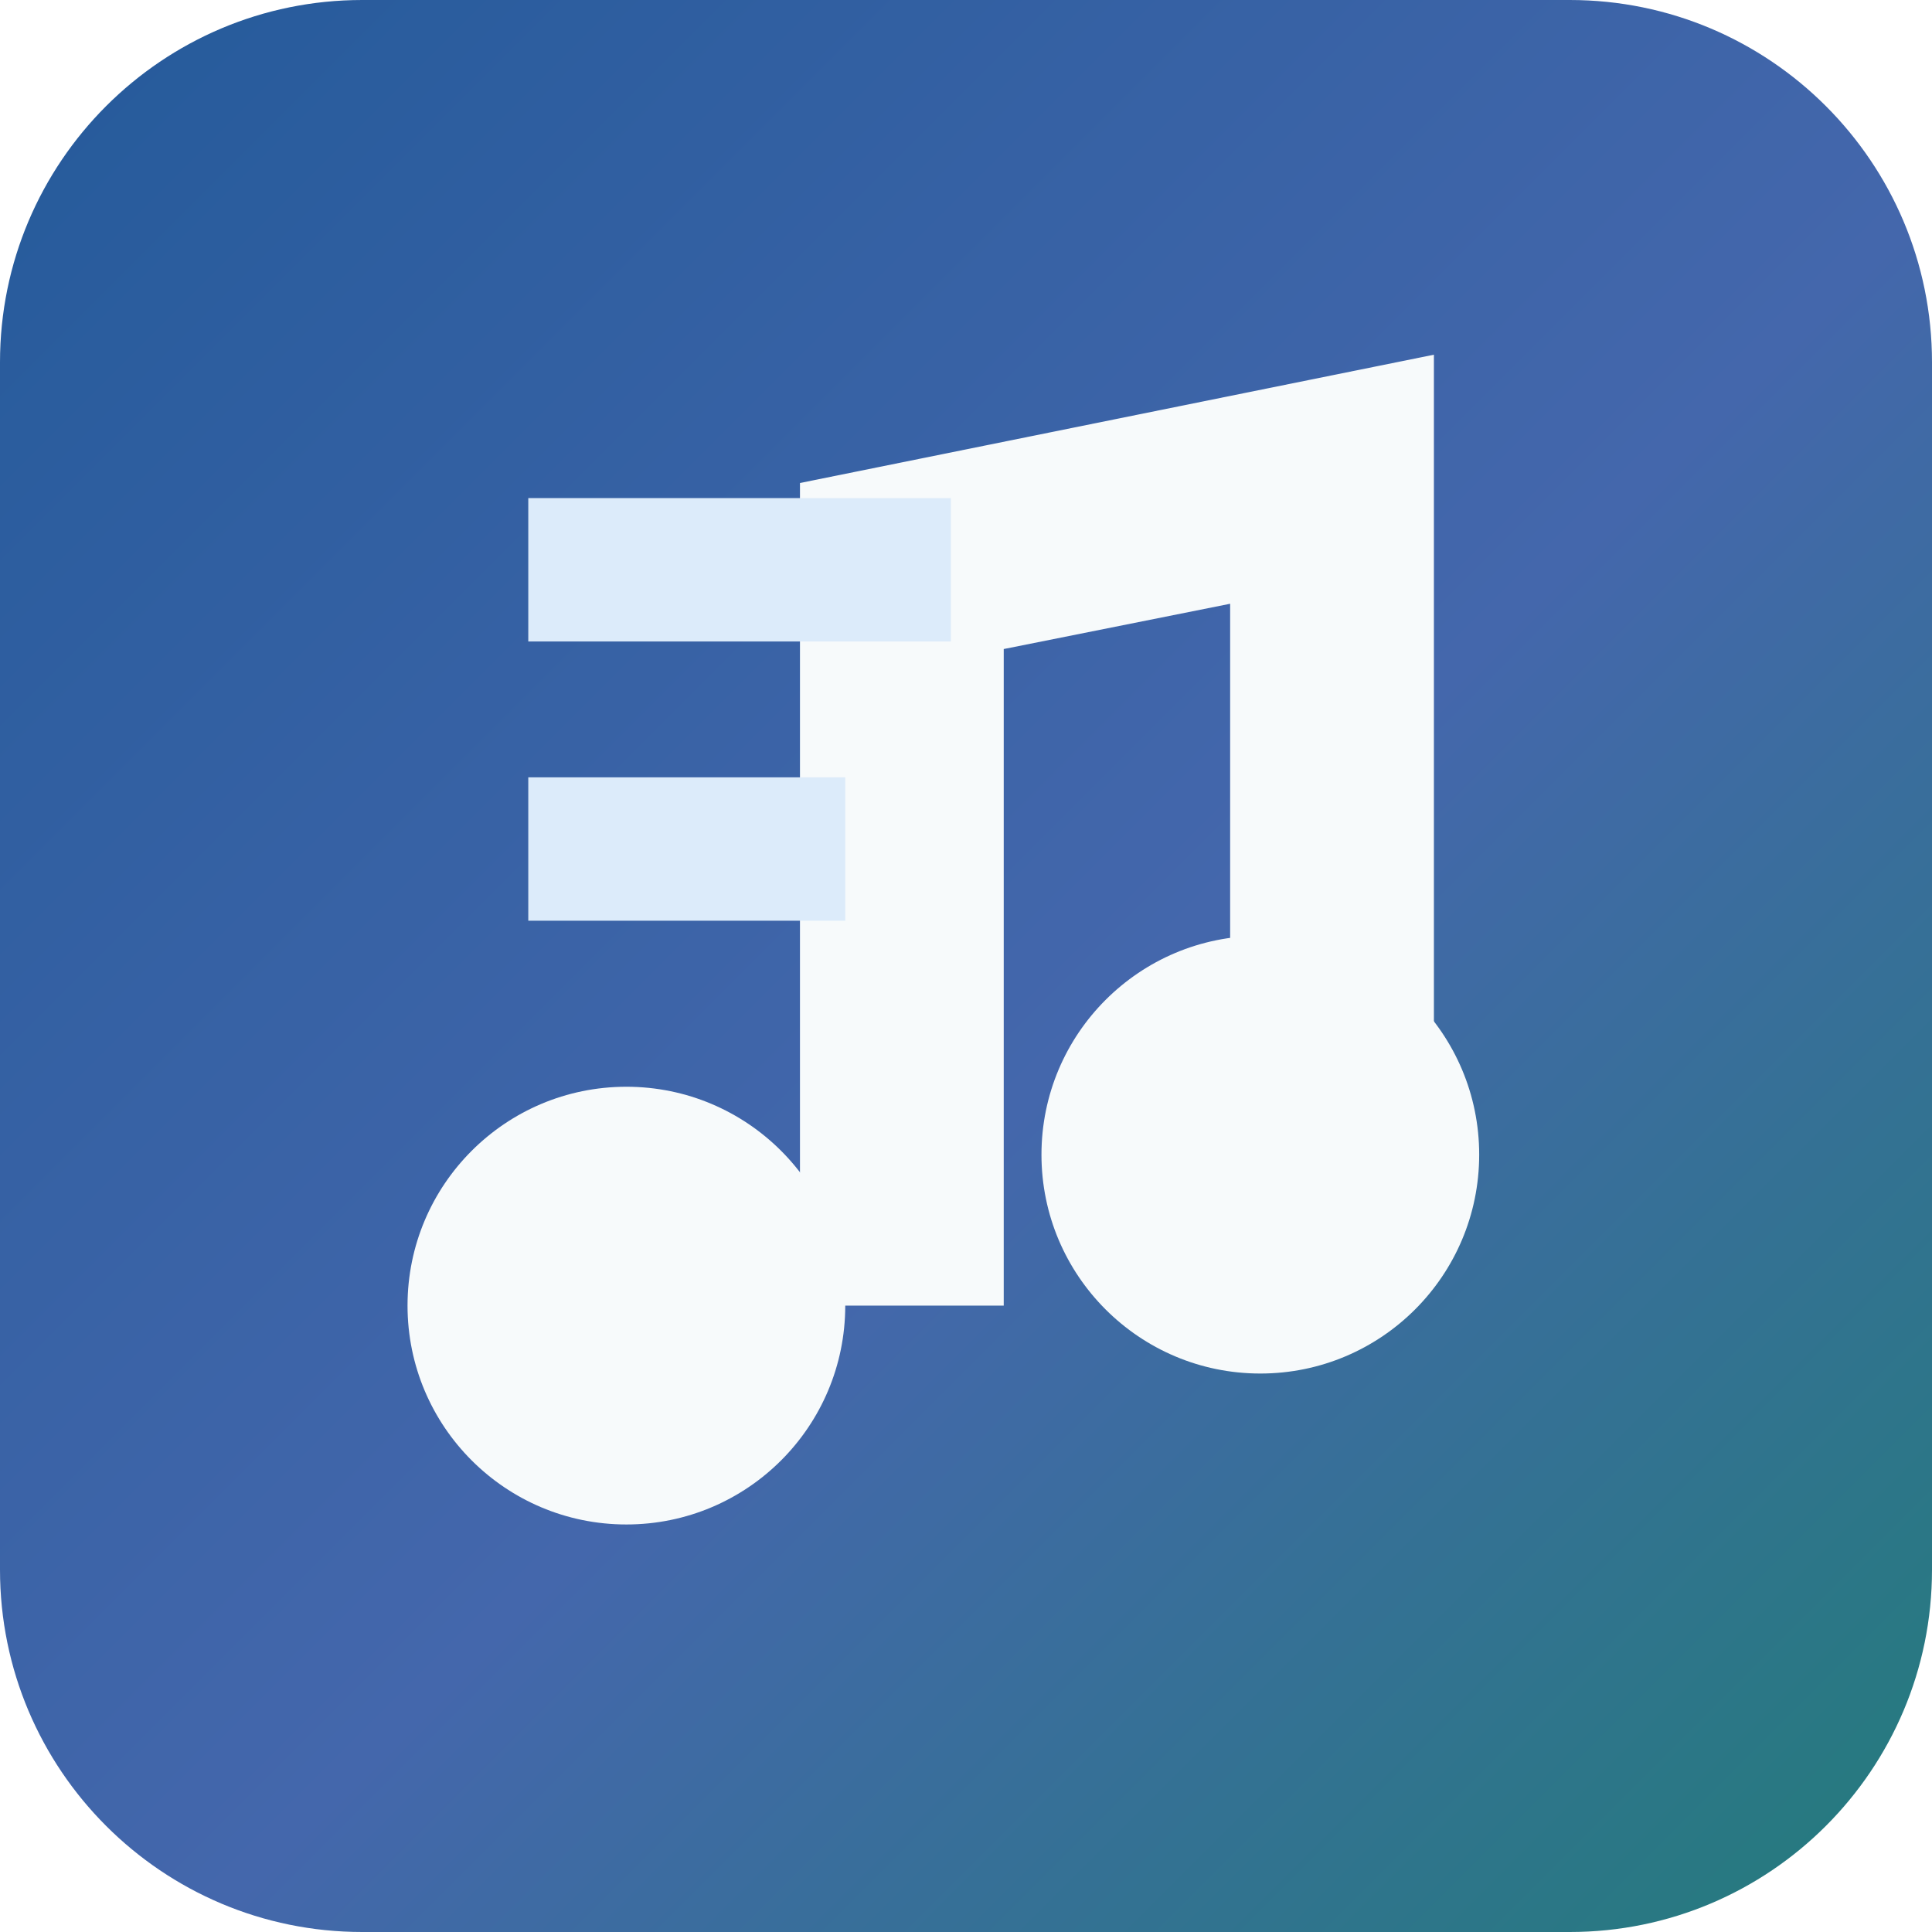
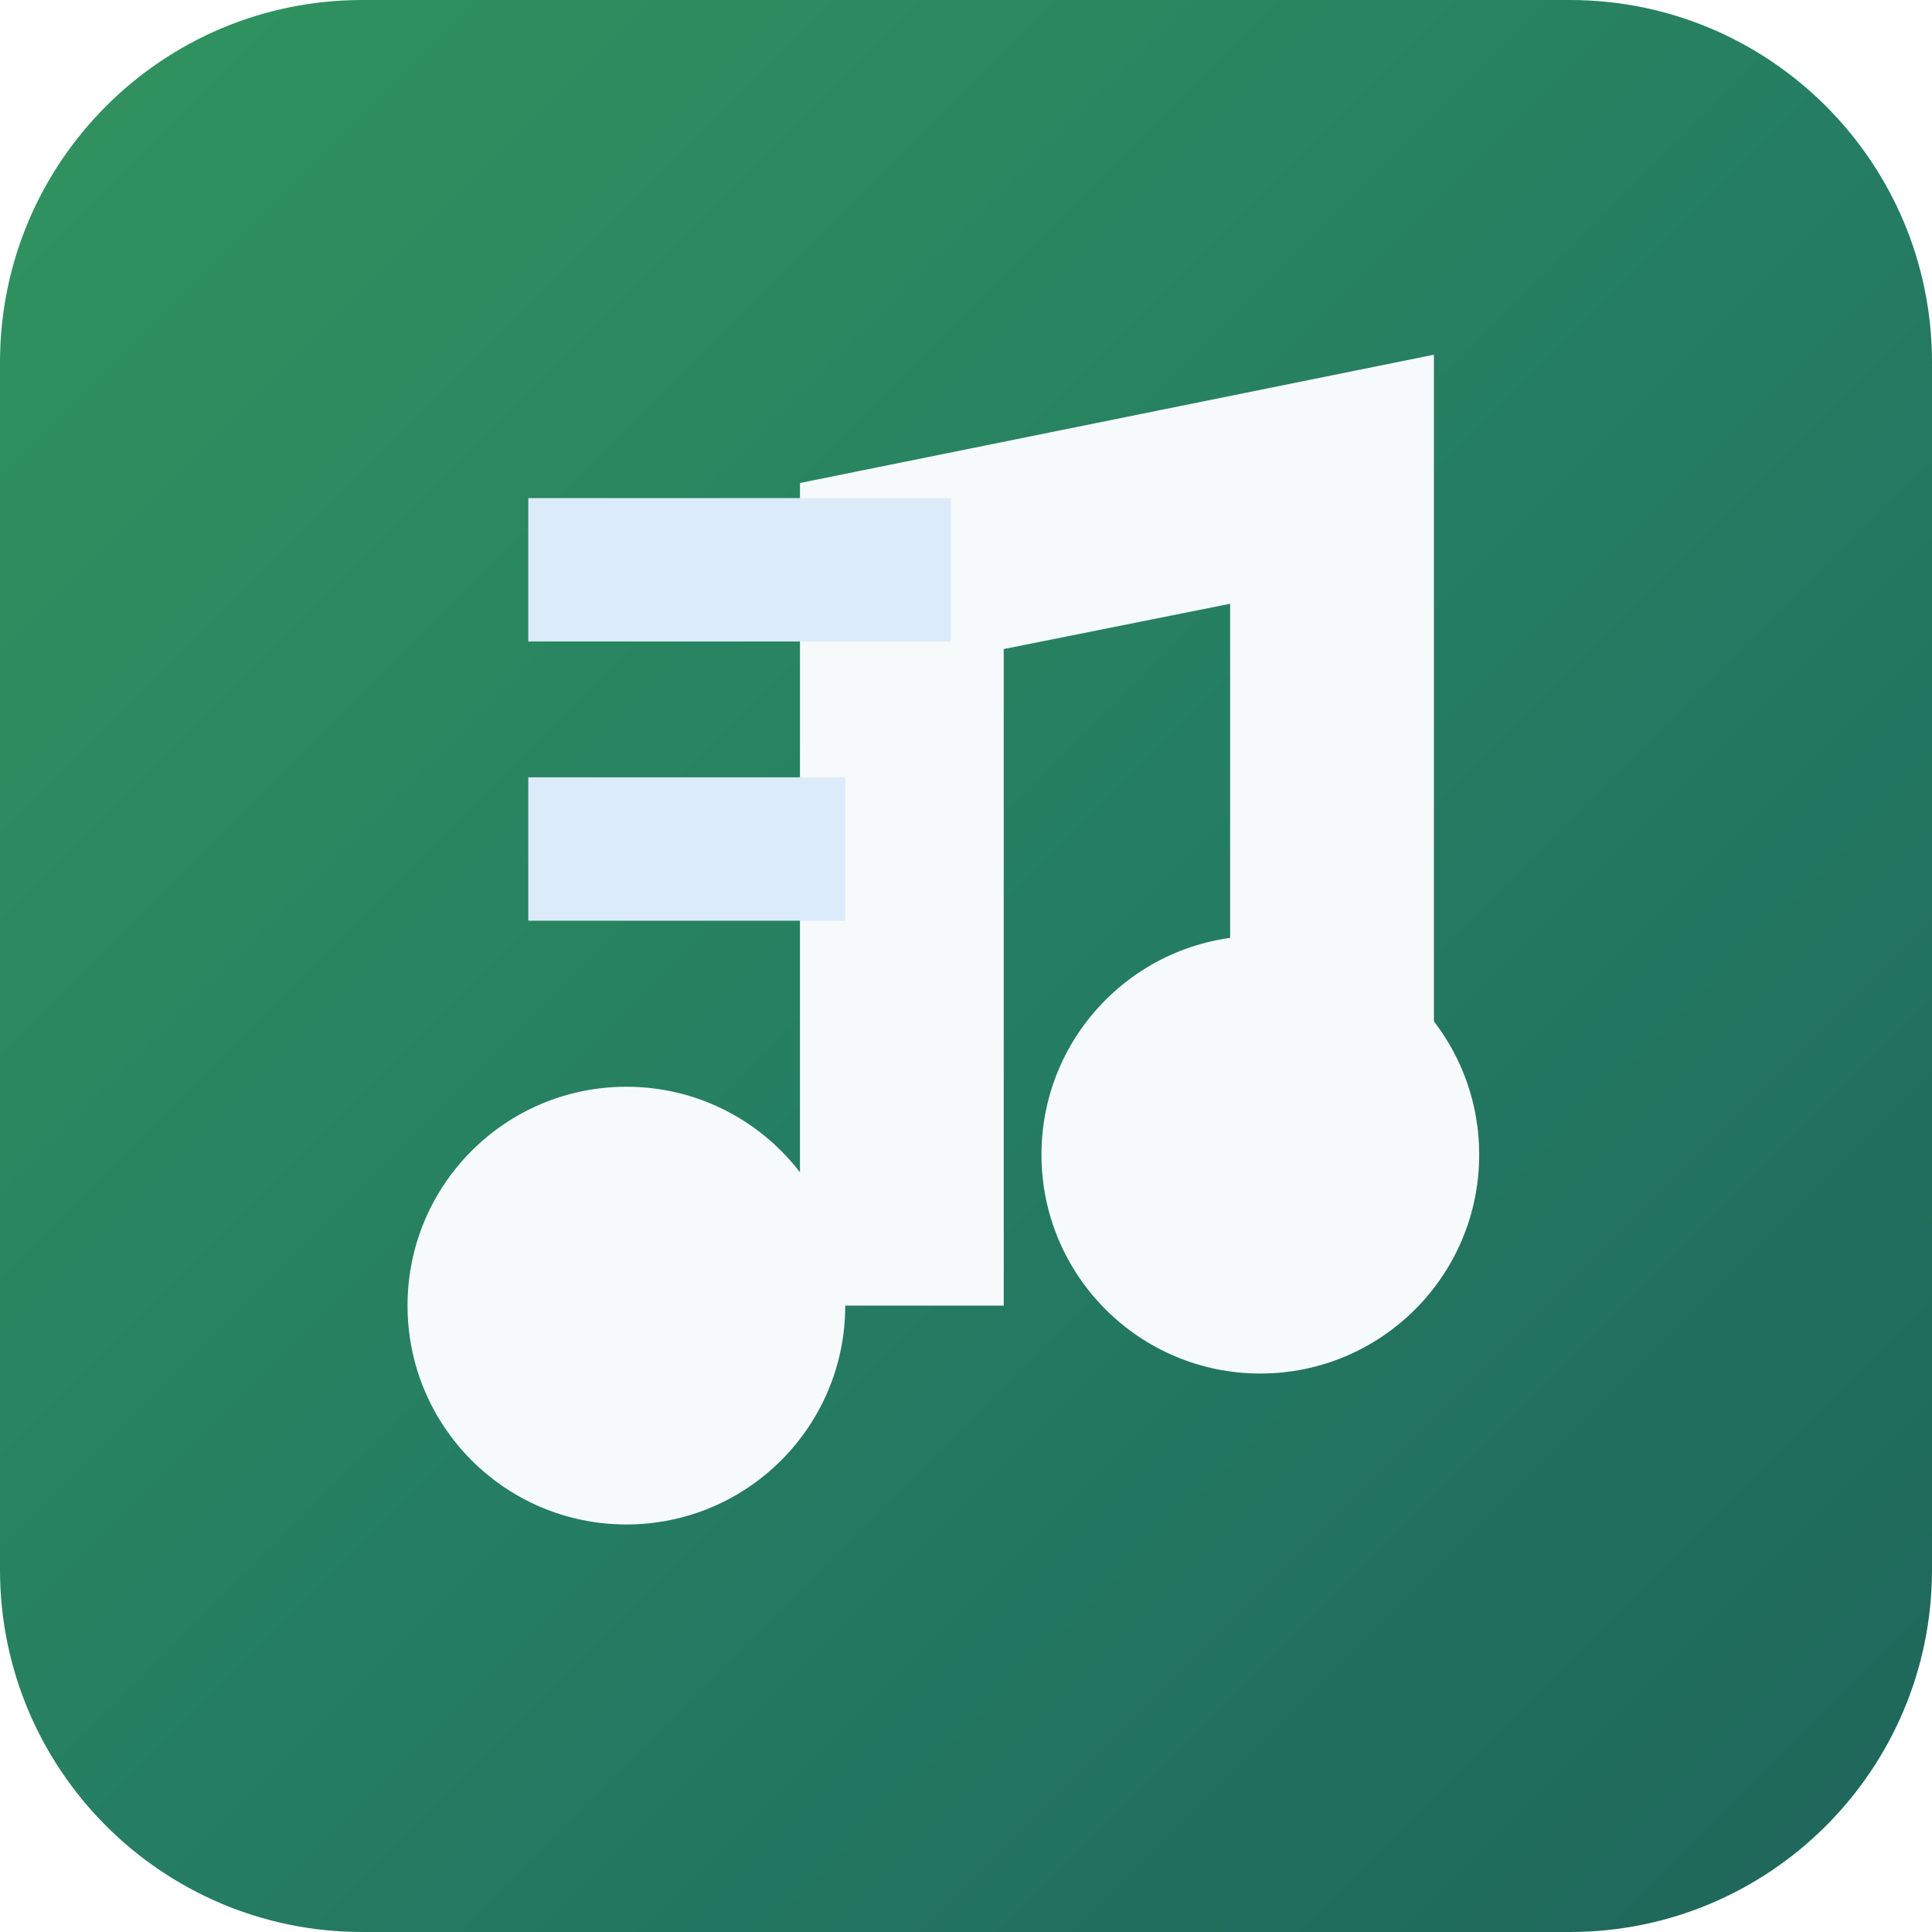
<svg xmlns="http://www.w3.org/2000/svg" viewBox="0 0 512 512" role="img" aria-label="Primary Music Helper icon">
  <defs>
    <linearGradient id="primaryMusicGradient" x1="0" y1="0" x2="1" y2="1">
-       <stop offset="0" stop-color="#245A9A" />
-       <stop offset="0.55" stop-color="#4467AC" />
-       <stop offset="1" stop-color="#237C7A" />
+       <stop offset="0" stop-color="#31945E" />
+       <stop offset="0.55" stop-color="#247C62" />
+       <stop offset="1" stop-color="#1E655A" />
    </linearGradient>
  </defs>
  <rect width="512" height="512" rx="96" fill="url(#primaryMusicGradient)" />
  <circle cx="166" cy="346" r="58" fill="#F7FAFB" />
  <circle cx="334" cy="306" r="58" fill="#F7FAFB" />
  <path d="M212 346V128l168-34v212h-54V160l-60 12v174z" fill="#F7FAFB" />
  <path d="M140 132h112v38H140zm0 74h84v38h-84z" fill="#DCEBFA" />
</svg>
